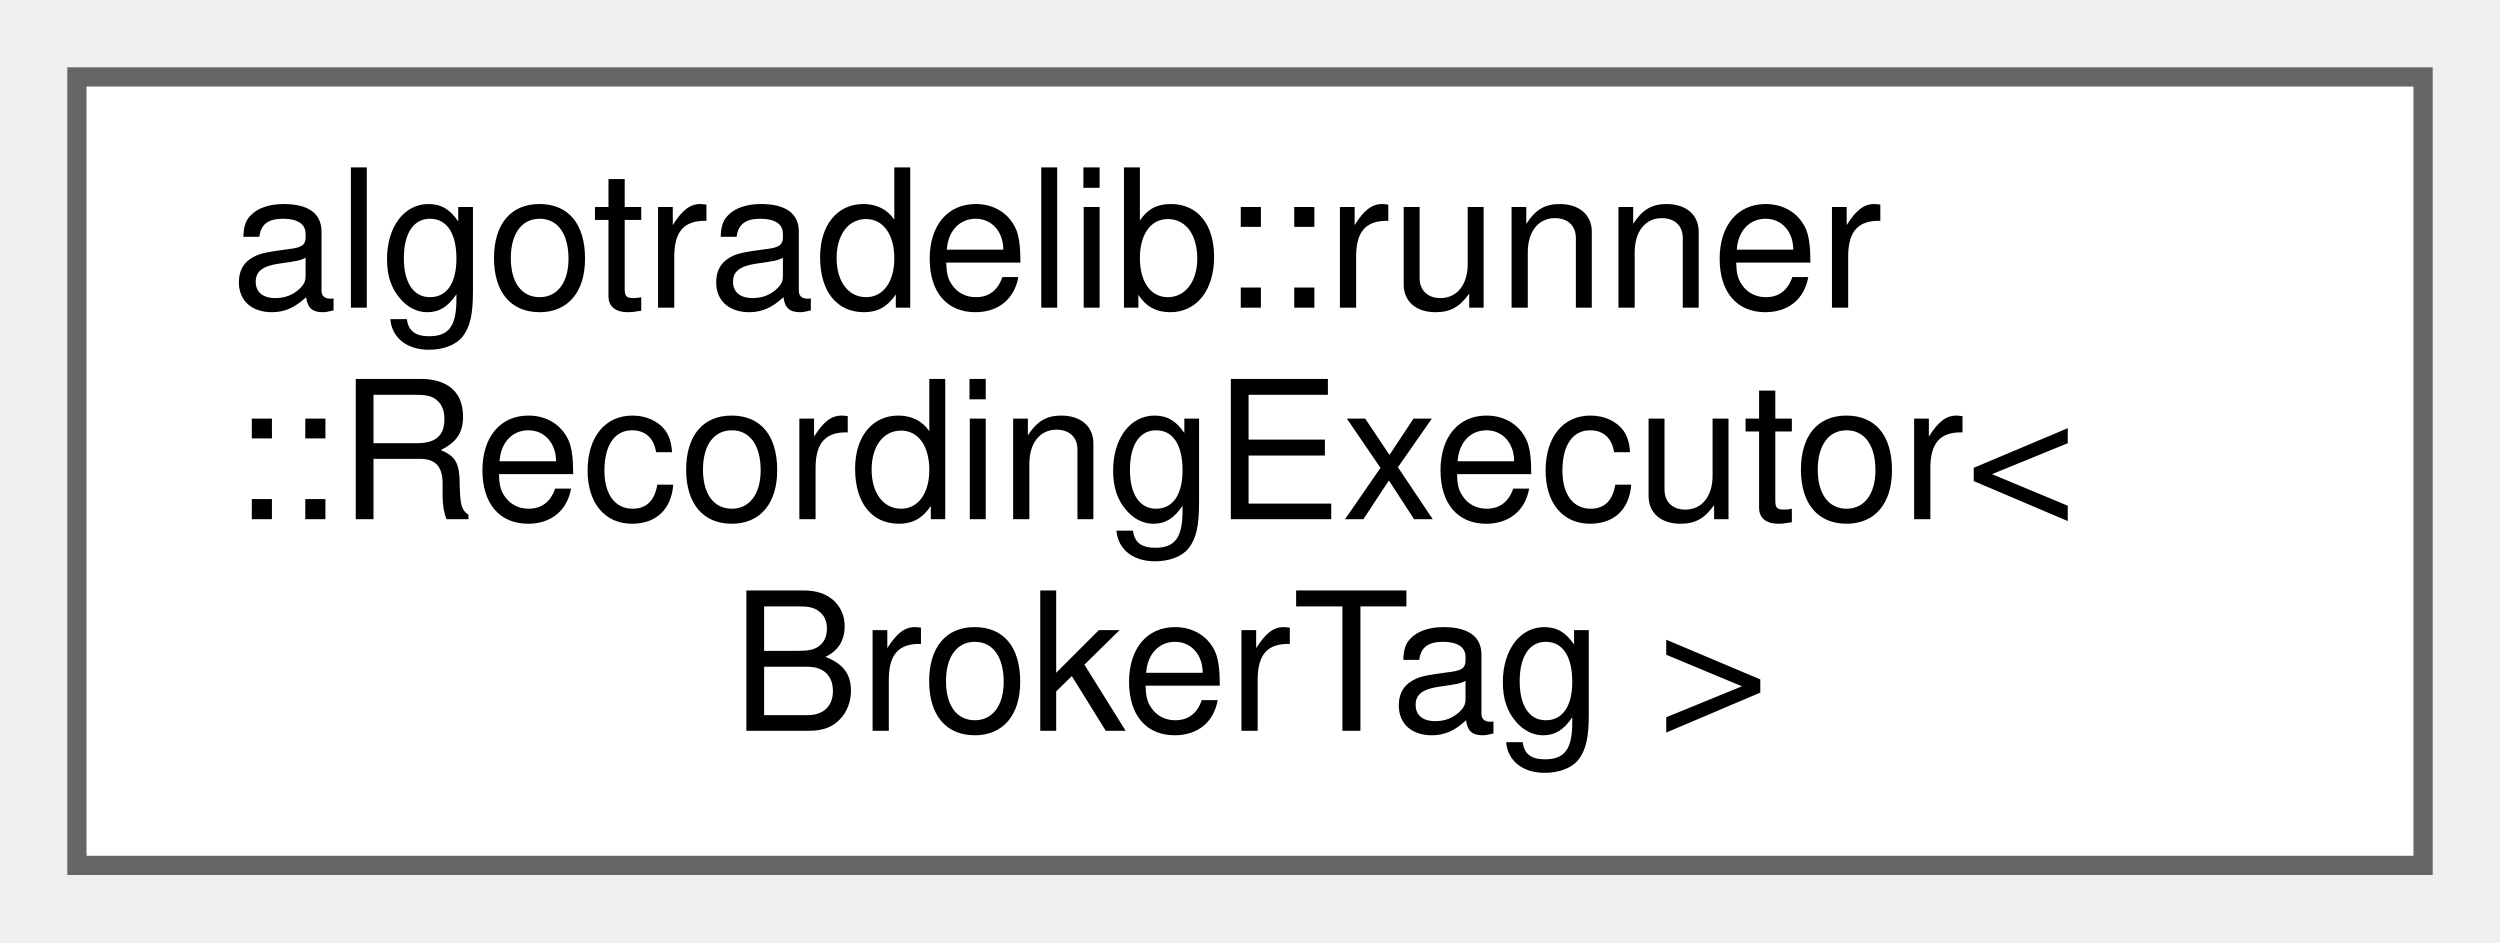
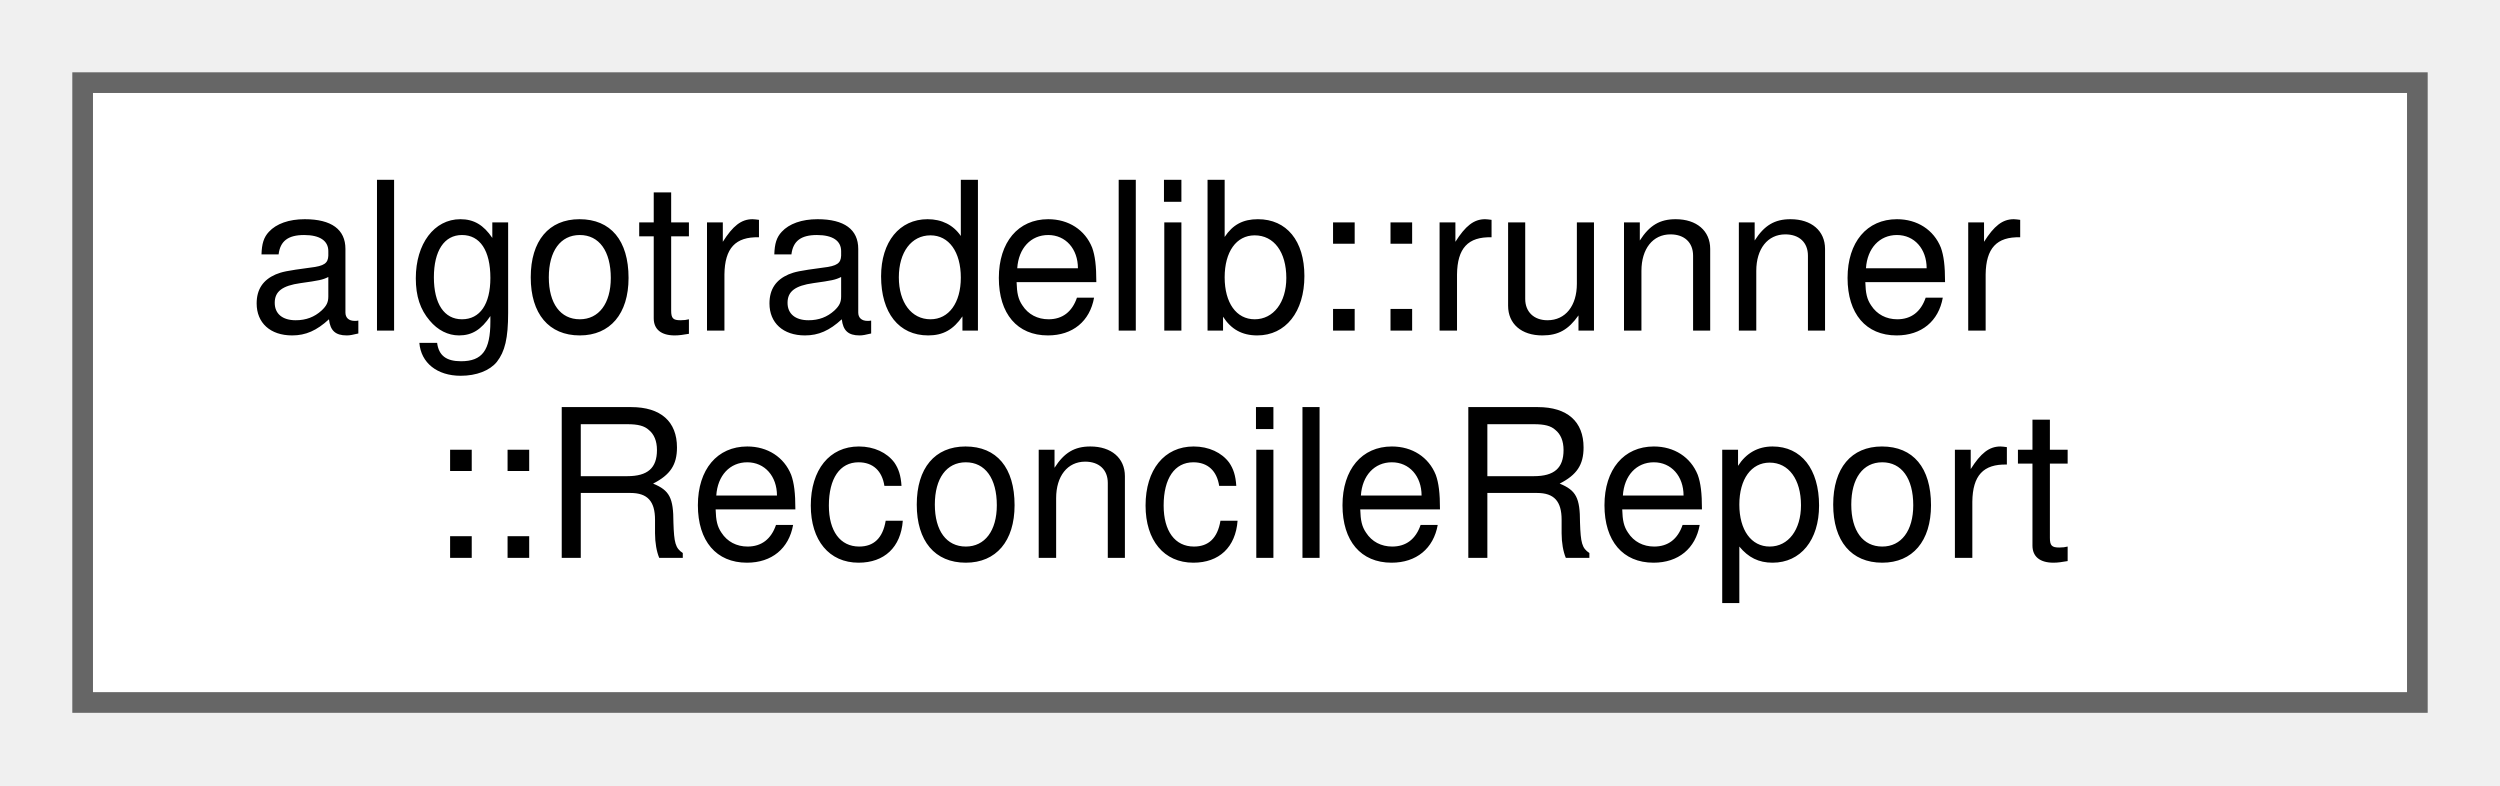
- <svg xmlns="http://www.w3.org/2000/svg" xmlns:xlink="http://www.w3.org/1999/xlink" width="130pt" height="49pt" viewBox="0.00 0.00 130.00 49.00">
-   <g id="graph0" class="graph" transform="scale(1 1) rotate(0) translate(4 45)">
+ <svg xmlns="http://www.w3.org/2000/svg" xmlns:xlink="http://www.w3.org/1999/xlink" width="121pt" height="38pt" viewBox="0.00 0.00 121.00 38.00">
+   <g id="graph0" class="graph" transform="scale(1 1) rotate(0) translate(4 34)">
    <g id="Node000000" class="node">
      <g id="a_Node000000">
-         <a xlink:href="classalgotradelib_1_1runner_1_1RecordingExecutor.html" target="_top" xlink:title="An executor that sends nothing and records what it was given (the dry run's default).">
-           <polygon fill="white" stroke="#666666" points="122,-41 0,-41 0,0 122,0 122,-41" />
-           <text text-anchor="start" x="8" y="-29" font-family="Helvetica,sans-Serif" font-size="10.00">algotradelib::runner</text>
-           <text text-anchor="start" x="8" y="-18" font-family="Helvetica,sans-Serif" font-size="10.00">::RecordingExecutor&lt;</text>
-           <text text-anchor="middle" x="61" y="-7" font-family="Helvetica,sans-Serif" font-size="10.00"> BrokerTag &gt;</text>
+         <a xlink:href="structalgotradelib_1_1runner_1_1ReconcileReport.html" target="_top" xlink:title="What one sweep of the broker's order list settled, and what is still withheld.">
+           <polygon fill="white" stroke="#666666" points="113,-30 0,-30 0,0 113,0 113,-30" />
+           <text text-anchor="start" x="8" y="-18" font-family="Helvetica,sans-Serif" font-size="10.00">algotradelib::runner</text>
+           <text text-anchor="middle" x="56.5" y="-7" font-family="Helvetica,sans-Serif" font-size="10.00">::ReconcileReport</text>
        </a>
      </g>
    </g>
  </g>
</svg>
